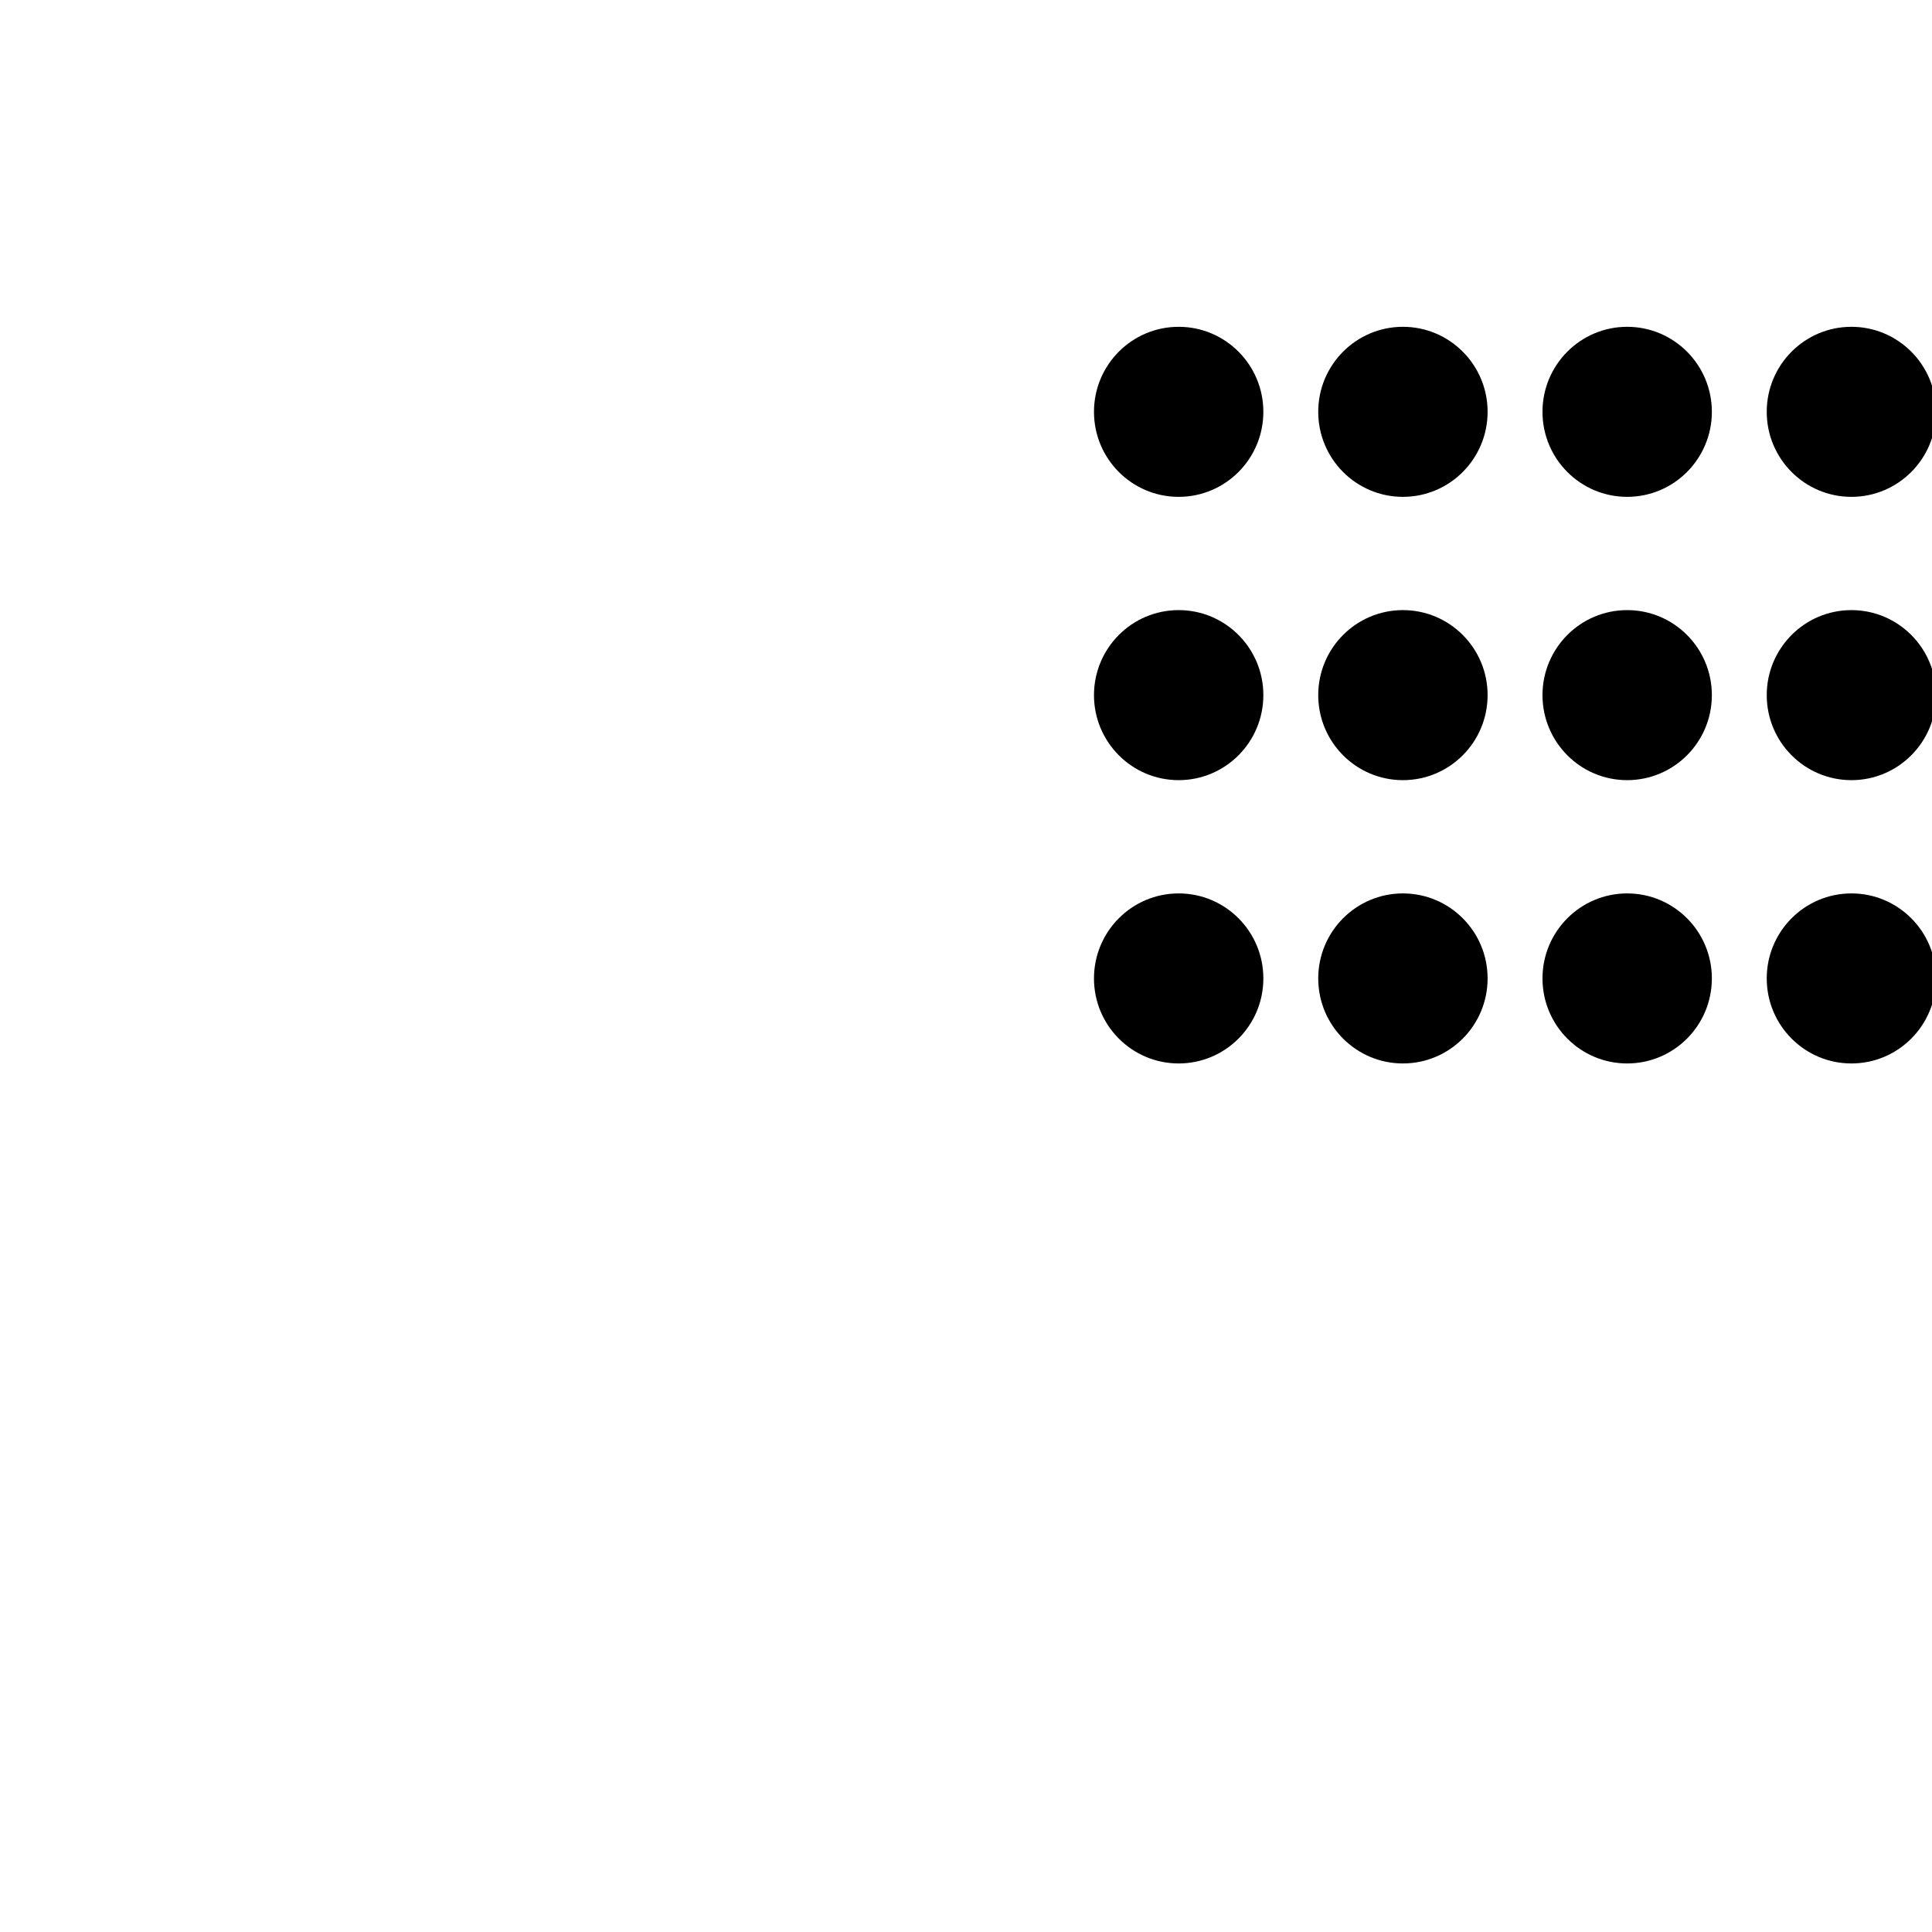
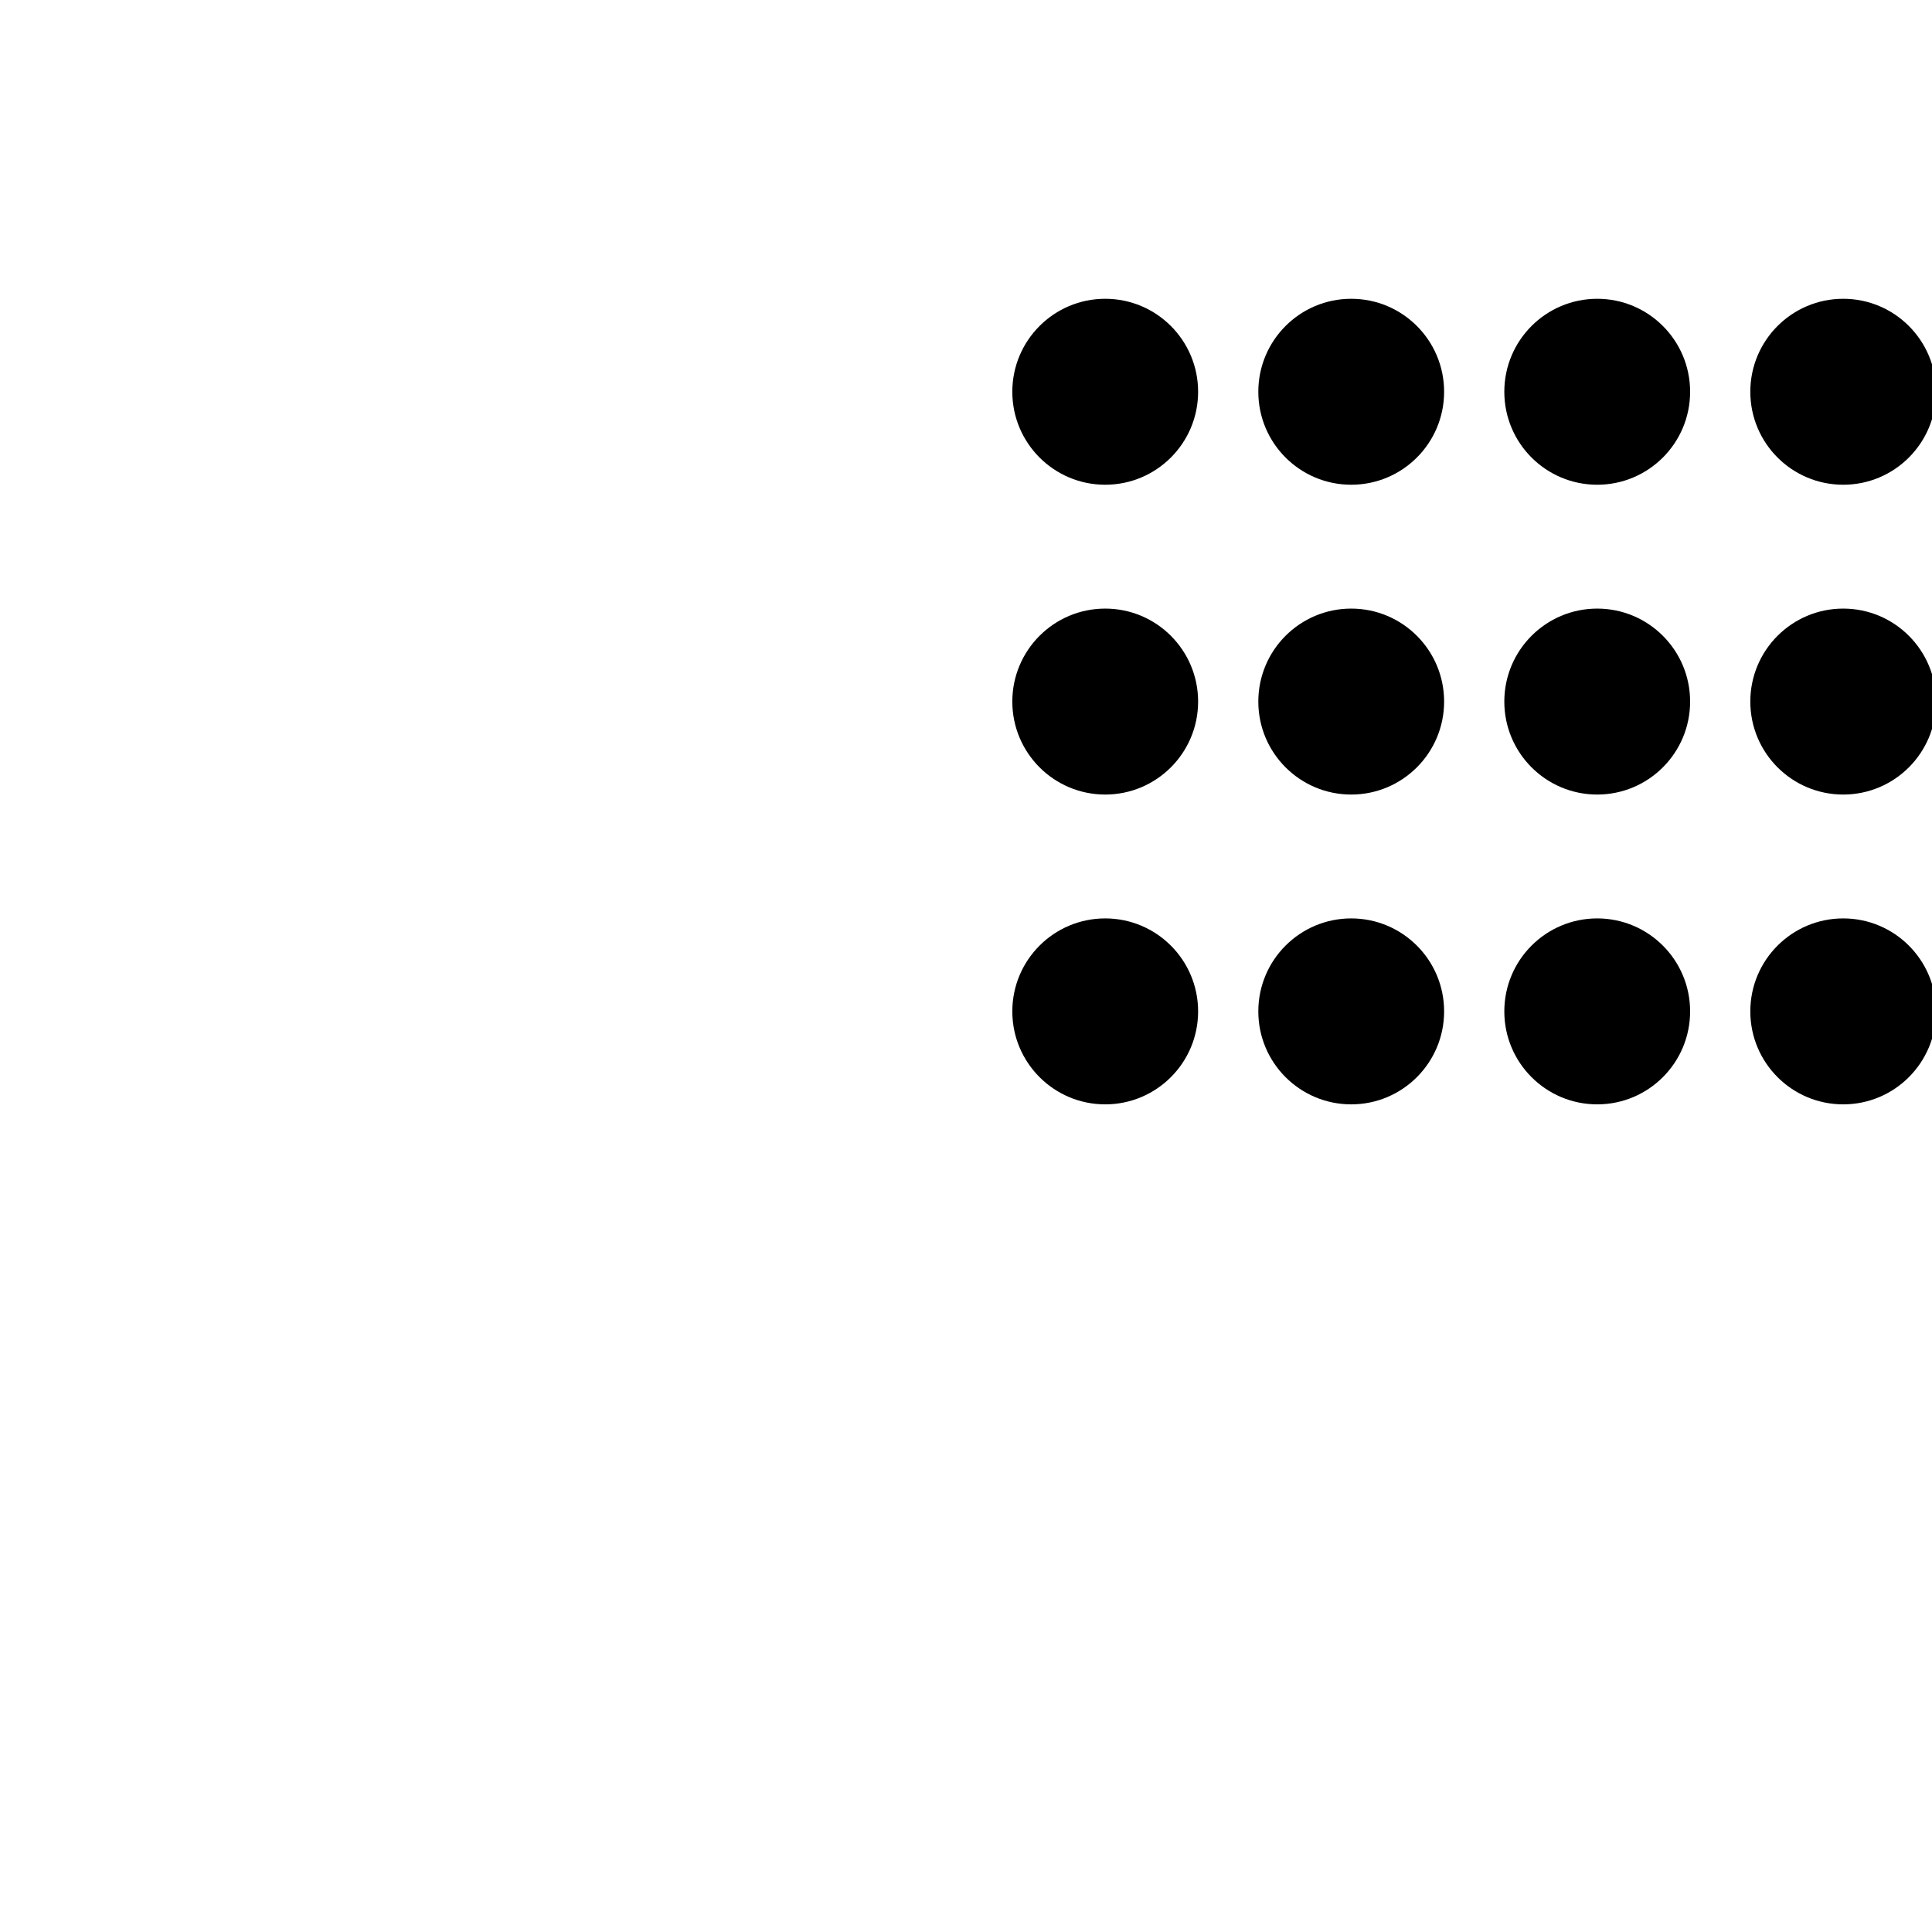
<svg xmlns="http://www.w3.org/2000/svg" width="48" height="48" viewBox="0 0 12.7 12.7" version="1.1" id="svg26073">
  <defs id="defs26070" />
-   <g id="g1399" transform="matrix(1.113385,0,0,1.117786,-1.443029,-0.4494807)">
+   <g id="g1399" transform="matrix(1.221355,0,0,1.222376,-2.817148,-0.876747)">
    <g id="g1102-2" transform="translate(0,3.332118)" style="fill:#000000">
      <circle style="fill:#000000;stroke-width:6.131;stroke-linecap:round;stroke-linejoin:round;paint-order:stroke markers fill" id="path848-7" cx="8.255" cy="2.824" r="0.5" />
      <circle style="fill:#000000;stroke-width:6.131;stroke-linecap:round;stroke-linejoin:round;paint-order:stroke markers fill" id="path848-3-0" cx="9.579" cy="2.824" r="0.5" />
      <circle style="fill:#000000;stroke-width:6.131;stroke-linecap:round;stroke-linejoin:round;paint-order:stroke markers fill" id="path848-3-6-93" cx="10.903" cy="2.824" r="0.5" />
      <circle style="fill:#000000;stroke-width:6.131;stroke-linecap:round;stroke-linejoin:round;paint-order:stroke markers fill" id="path848-3-6-7-6" cx="12.227" cy="2.824" r="0.5" />
    </g>
    <g id="g1102-5" transform="translate(0,1.666059)" style="fill:#000000">
      <circle style="fill:#000000;stroke-width:6.131;stroke-linecap:round;stroke-linejoin:round;paint-order:stroke markers fill" id="path848-35" cx="8.255" cy="2.824" r="0.5" />
      <circle style="fill:#000000;stroke-width:6.131;stroke-linecap:round;stroke-linejoin:round;paint-order:stroke markers fill" id="path848-3-62" cx="9.579" cy="2.824" r="0.5" />
      <circle style="fill:#000000;stroke-width:6.131;stroke-linecap:round;stroke-linejoin:round;paint-order:stroke markers fill" id="path848-3-6-9" cx="10.903" cy="2.824" r="0.5" />
      <circle style="fill:#000000;stroke-width:6.131;stroke-linecap:round;stroke-linejoin:round;paint-order:stroke markers fill" id="path848-3-6-7-1" cx="12.227" cy="2.824" r="0.5" />
    </g>
    <g id="g1102" style="fill:#000000">
      <circle style="fill:#000000;stroke-width:6.131;stroke-linecap:round;stroke-linejoin:round;paint-order:stroke markers fill" id="path848" cx="8.255" cy="2.824" r="0.5" />
      <circle style="fill:#000000;stroke-width:6.131;stroke-linecap:round;stroke-linejoin:round;paint-order:stroke markers fill" id="path848-3" cx="9.579" cy="2.824" r="0.5" />
      <circle style="fill:#000000;stroke-width:6.131;stroke-linecap:round;stroke-linejoin:round;paint-order:stroke markers fill" id="path848-3-6" cx="10.903" cy="2.824" r="0.5" />
      <circle style="fill:#000000;stroke-width:6.131;stroke-linecap:round;stroke-linejoin:round;paint-order:stroke markers fill" id="path848-3-6-7" cx="12.227" cy="2.824" r="0.5" />
    </g>
  </g>
</svg>
